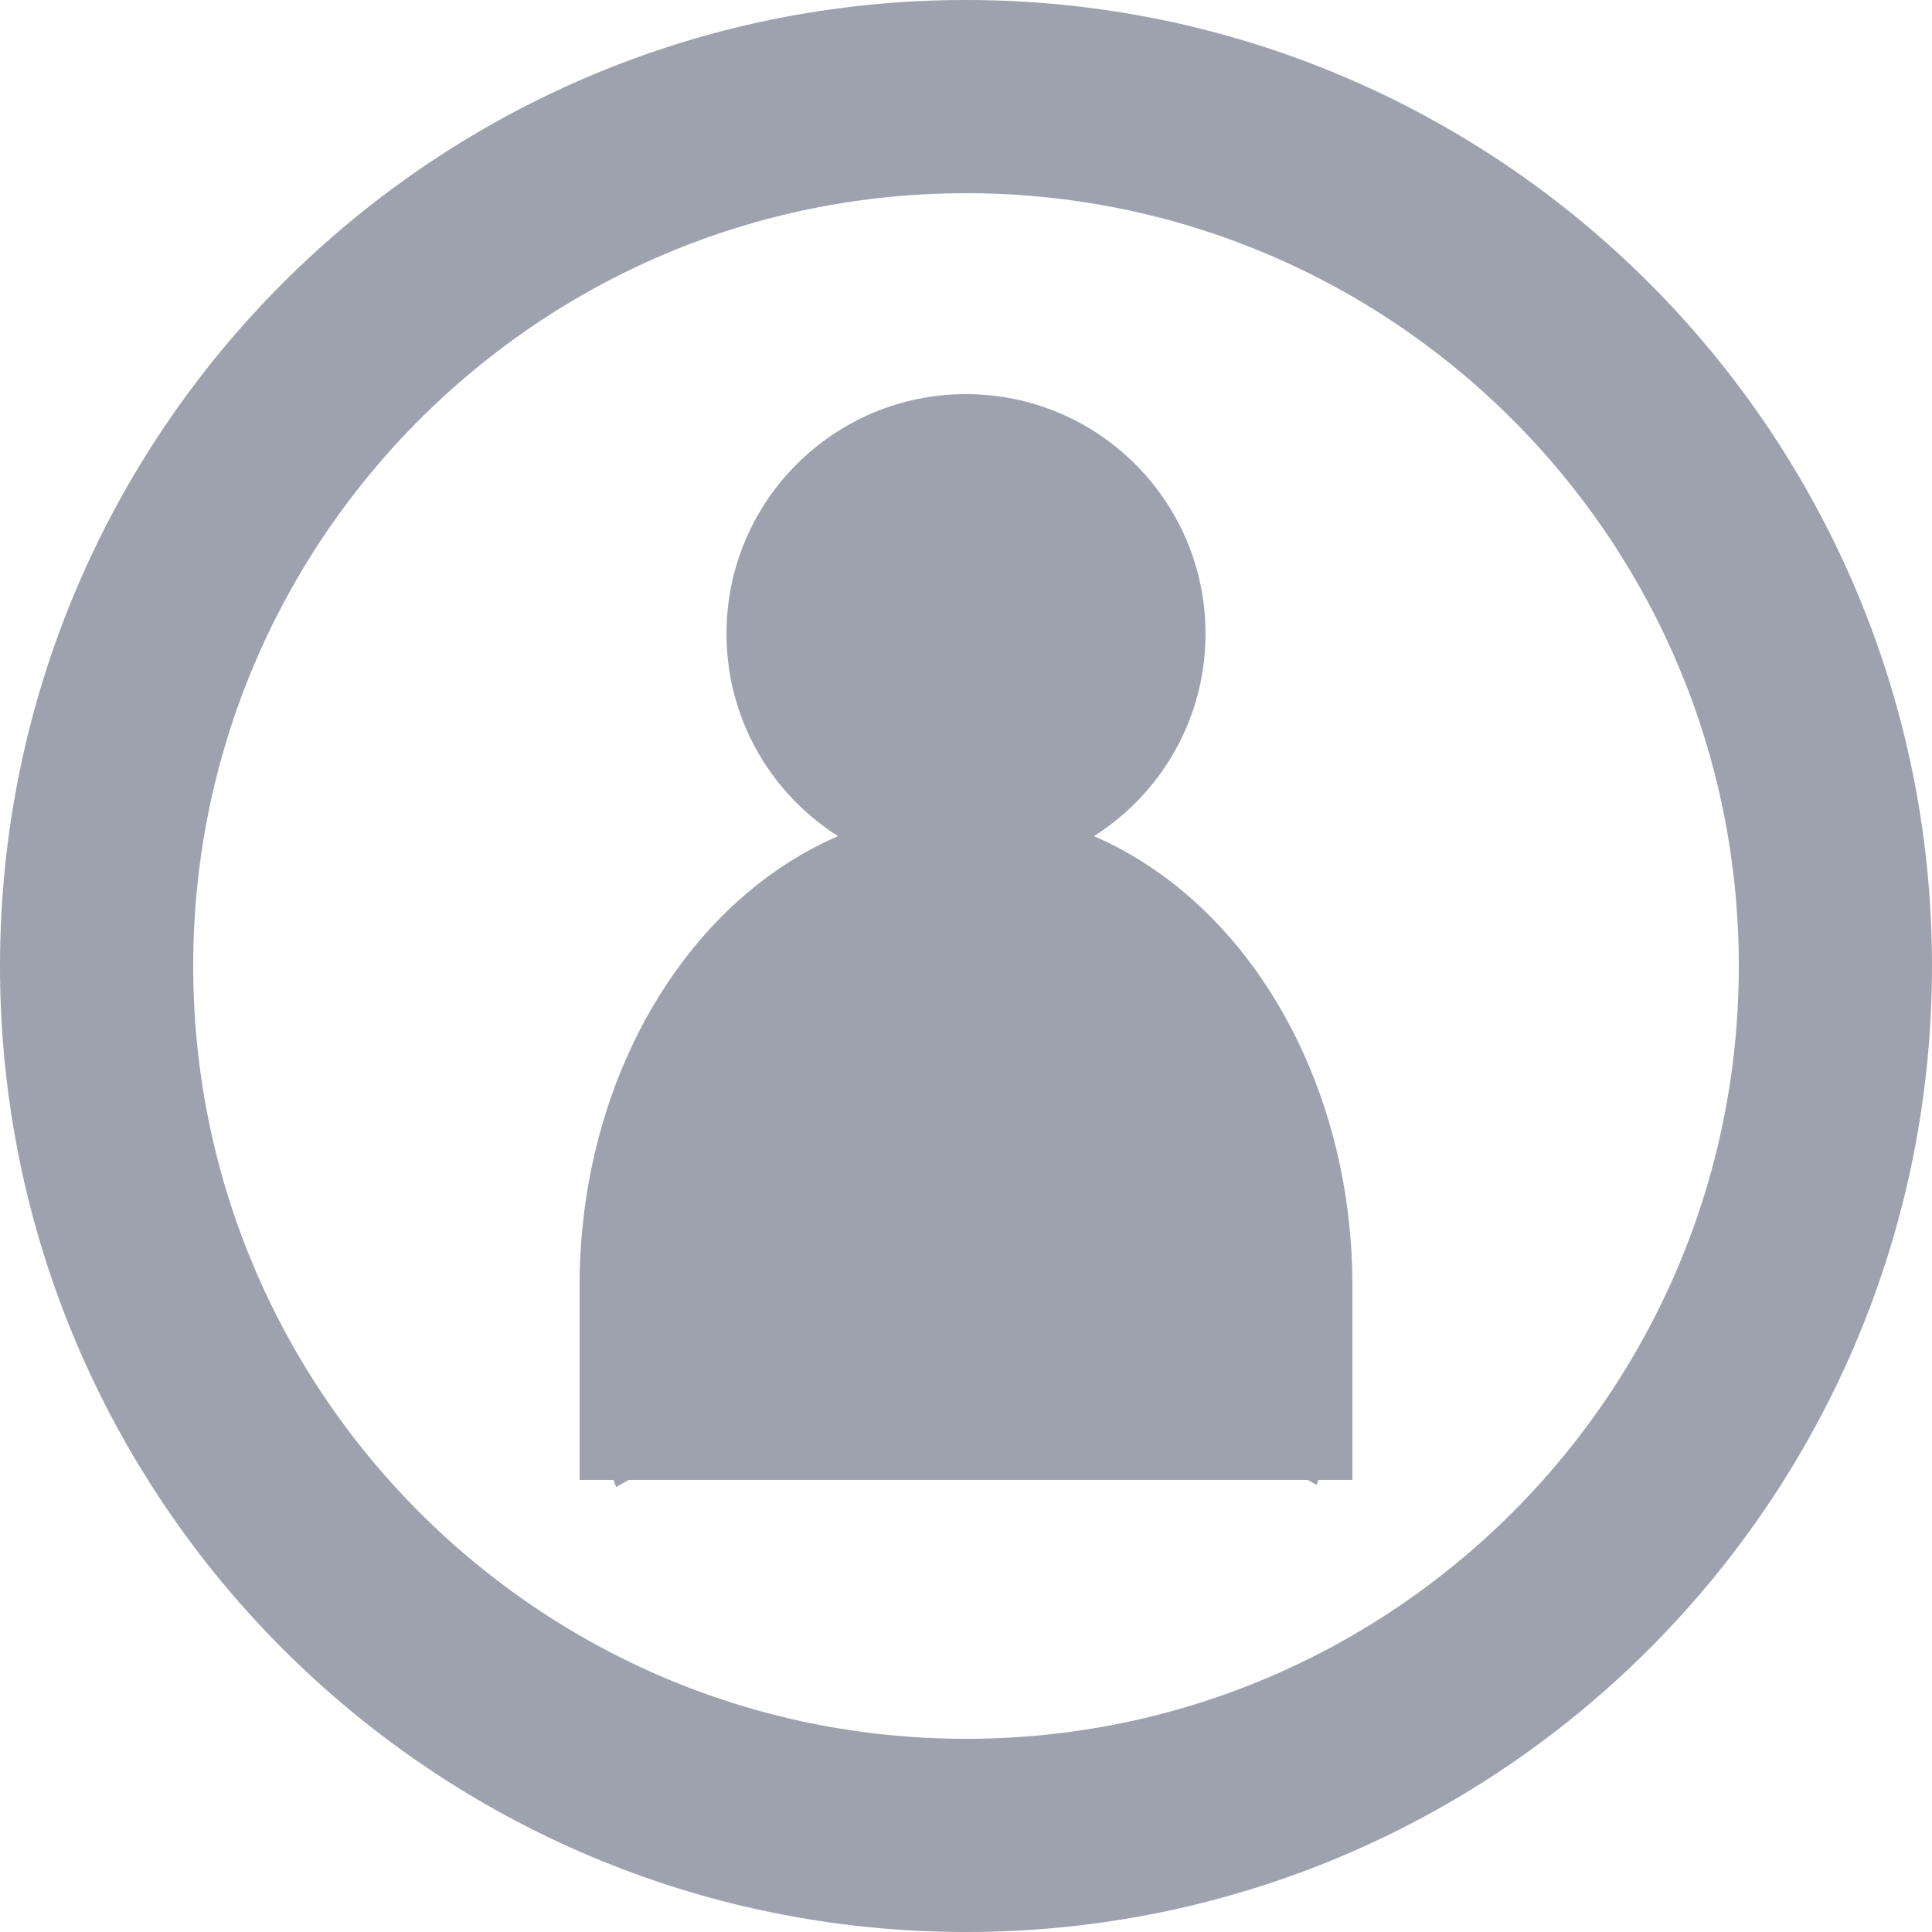
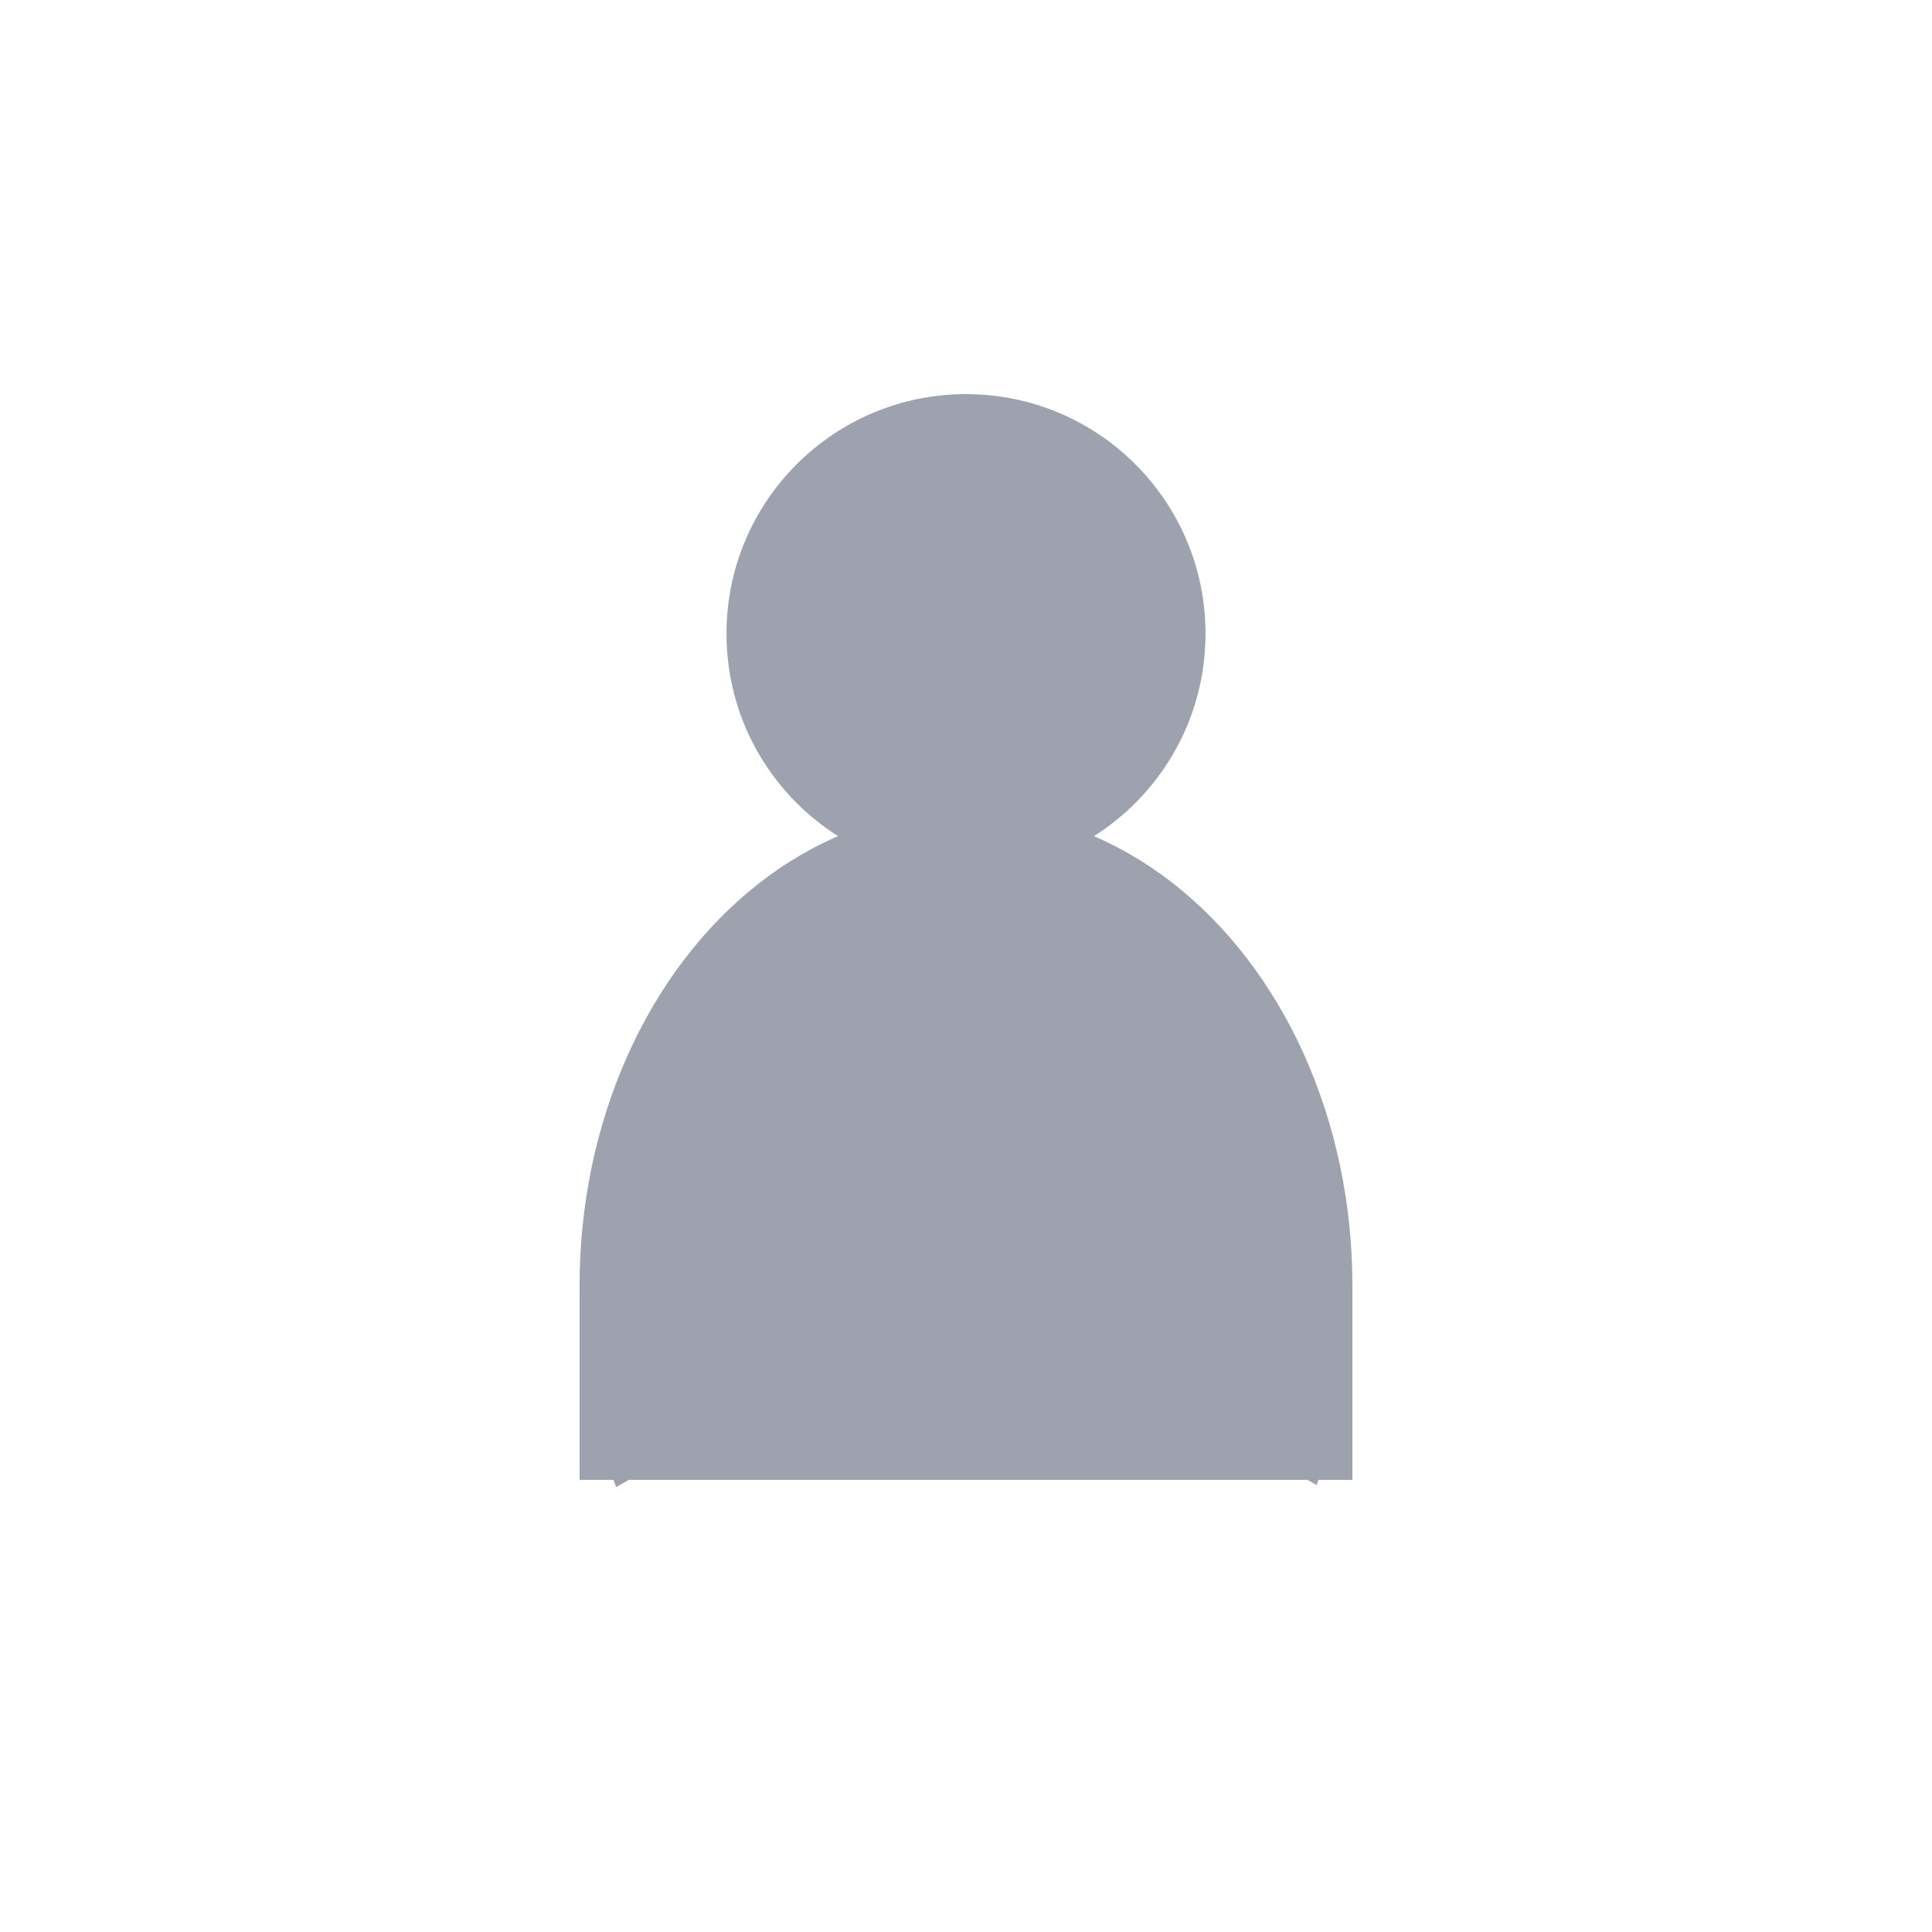
<svg xmlns="http://www.w3.org/2000/svg" width="250" height="250" viewBox="0 0 250 250" fill="none">
-   <circle cx="125" cy="125" r="112.5" stroke="#9DA2AE" stroke-width="25" />
  <ellipse cx="125" cy="81.992" rx="30.992" ry="30.992" fill="#9DA2AE" />
  <path d="M170.372 192.159C173.904 182.766 175.456 172.428 174.884 162.101C174.312 151.773 171.635 141.79 167.101 133.074C162.566 124.358 156.32 117.191 148.94 112.235C141.56 107.279 133.284 104.694 124.878 104.719C116.472 104.744 108.207 107.379 100.847 112.379C93.487 117.379 87.269 124.584 82.769 133.327C78.268 142.07 75.631 152.069 75.1 162.4C74.569 172.73 76.162 183.059 79.731 192.431L125 166.289L170.372 192.159Z" fill="#9DA2AE" />
  <rect x="75" y="166.702" width="100" height="24.793" fill="#9DA2AE" />
  <rect x="96.488" y="154.306" width="57.851" height="24.793" fill="#9DA2AE" />
</svg>
